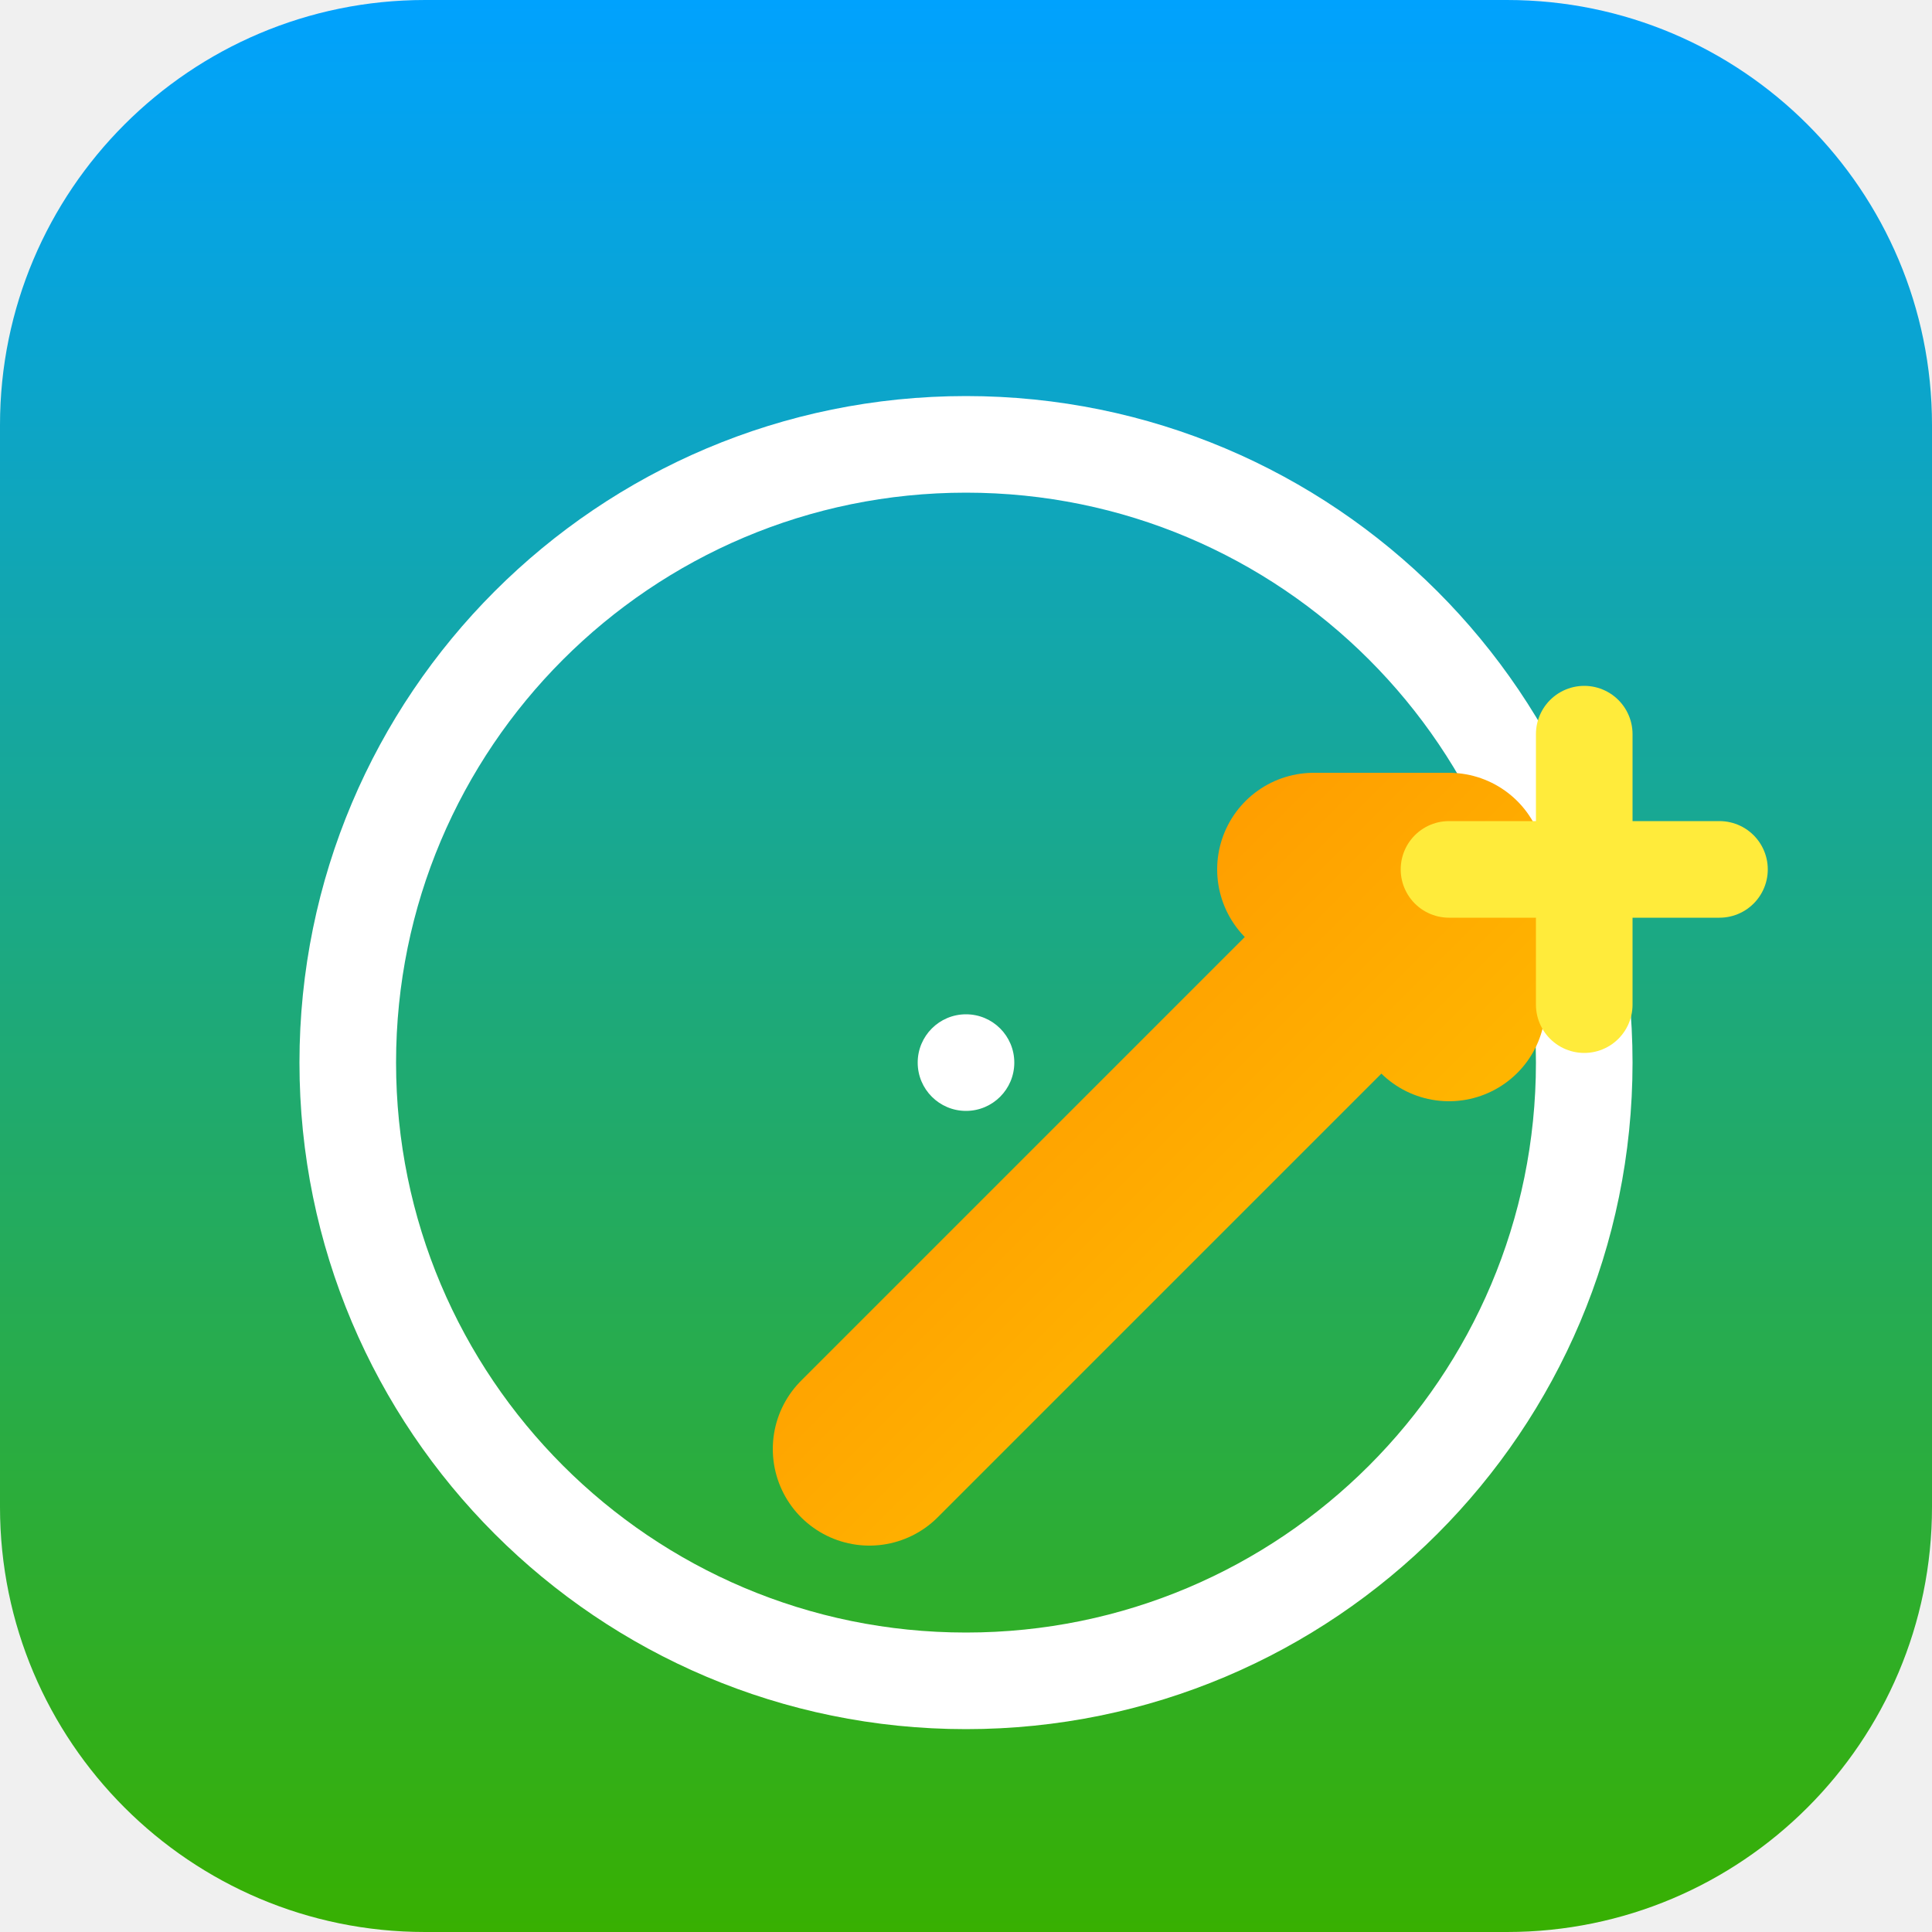
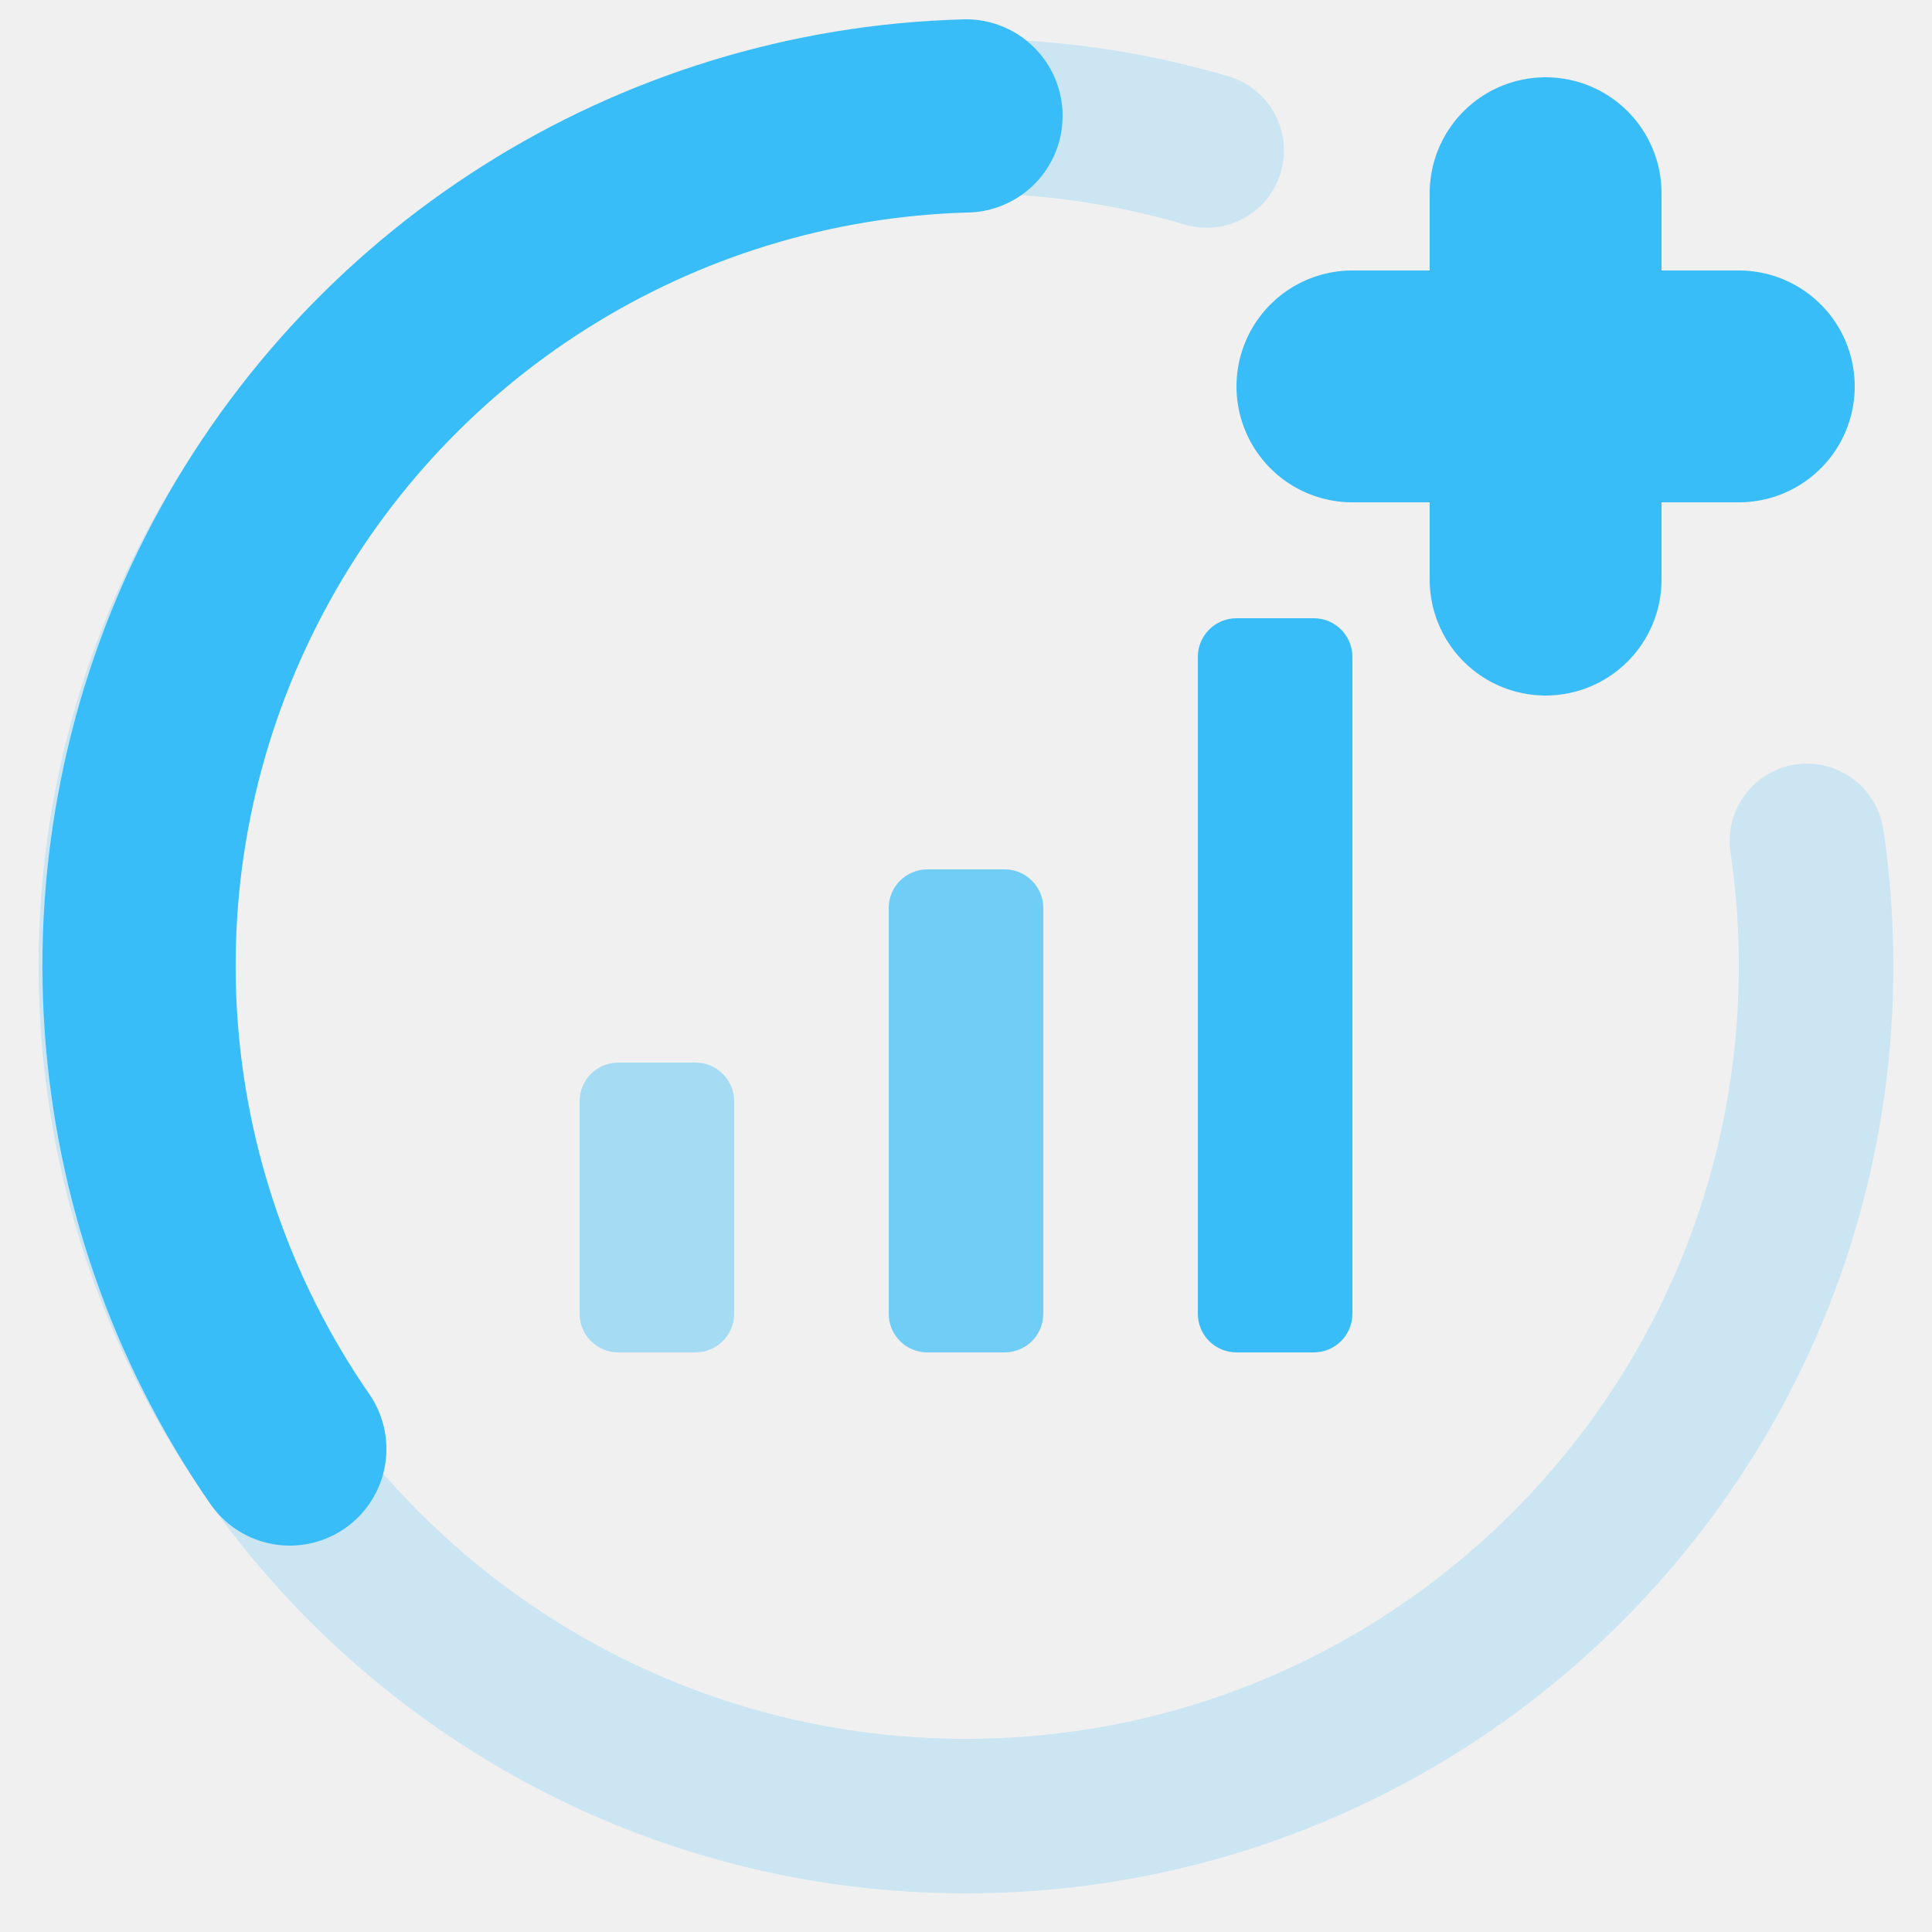
- <svg xmlns="http://www.w3.org/2000/svg" viewBox="0 0 100 100">
-   <defs>
-     <linearGradient id="bg-grad" x1="0%" y1="0%" x2="0%" y2="100%">
-       <stop offset="0%" style="stop-color:#00a2ff;stop-opacity:1" />
-       <stop offset="100%" style="stop-color:#38b000;stop-opacity:1" />
-     </linearGradient>
-     <linearGradient id="arrow-grad" x1="0%" y1="0%" x2="100%" y2="100%">
-       <stop offset="0%" style="stop-color:#ff9100;stop-opacity:1" />
-       <stop offset="100%" style="stop-color:#ffc300;stop-opacity:1" />
-     </linearGradient>
-   </defs>
-   <rect x="0" y="0" width="100" height="100" rx="22" fill="url(#bg-grad)" />
-   <circle cx="50" cy="55" r="32" fill="none" stroke="white" stroke-width="5" />
-   <circle cx="50" cy="55" r="2.5" fill="white" />
-   <path d="M45 75 L75 45 L68 45 M75 45 L75 52" stroke="url(#arrow-grad)" stroke-width="10" stroke-linecap="round" stroke-linejoin="round" fill="none" />
-   <g transform="translate(82, 45)">
-     <line x1="-7" y1="0" x2="7" y2="0" stroke="#ffeb3b" stroke-width="5" stroke-linecap="round" />
-     <line x1="0" y1="-7" x2="0" y2="7" stroke="#ffeb3b" stroke-width="5" stroke-linecap="round" />
-   </g>
+ <svg xmlns="http://www.w3.org/2000/svg" viewBox="0 0 100 100" fill="none">
+   <circle cx="50" cy="50" r="44" stroke="#38BDF8" stroke-width="8" stroke-linecap="round" stroke-dasharray="220 50" opacity="0.2" />
+   <path d="M15 75 A44 44 0 0 1 50 6" stroke="#38BDF8" stroke-width="10" stroke-linecap="round" />
+   <rect x="30" y="55" width="8" height="15" rx="2" fill="#38BDF8" opacity="0.4" />
+   <rect x="46" y="45" width="8" height="25" rx="2" fill="#38BDF8" opacity="0.7" />
+   <rect x="62" y="32" width="8" height="38" rx="2" fill="#38BDF8" />
+   <path d="M80 10V30M70 20H90" stroke="#38BDF8" stroke-width="12" stroke-linecap="round" />
</svg>
